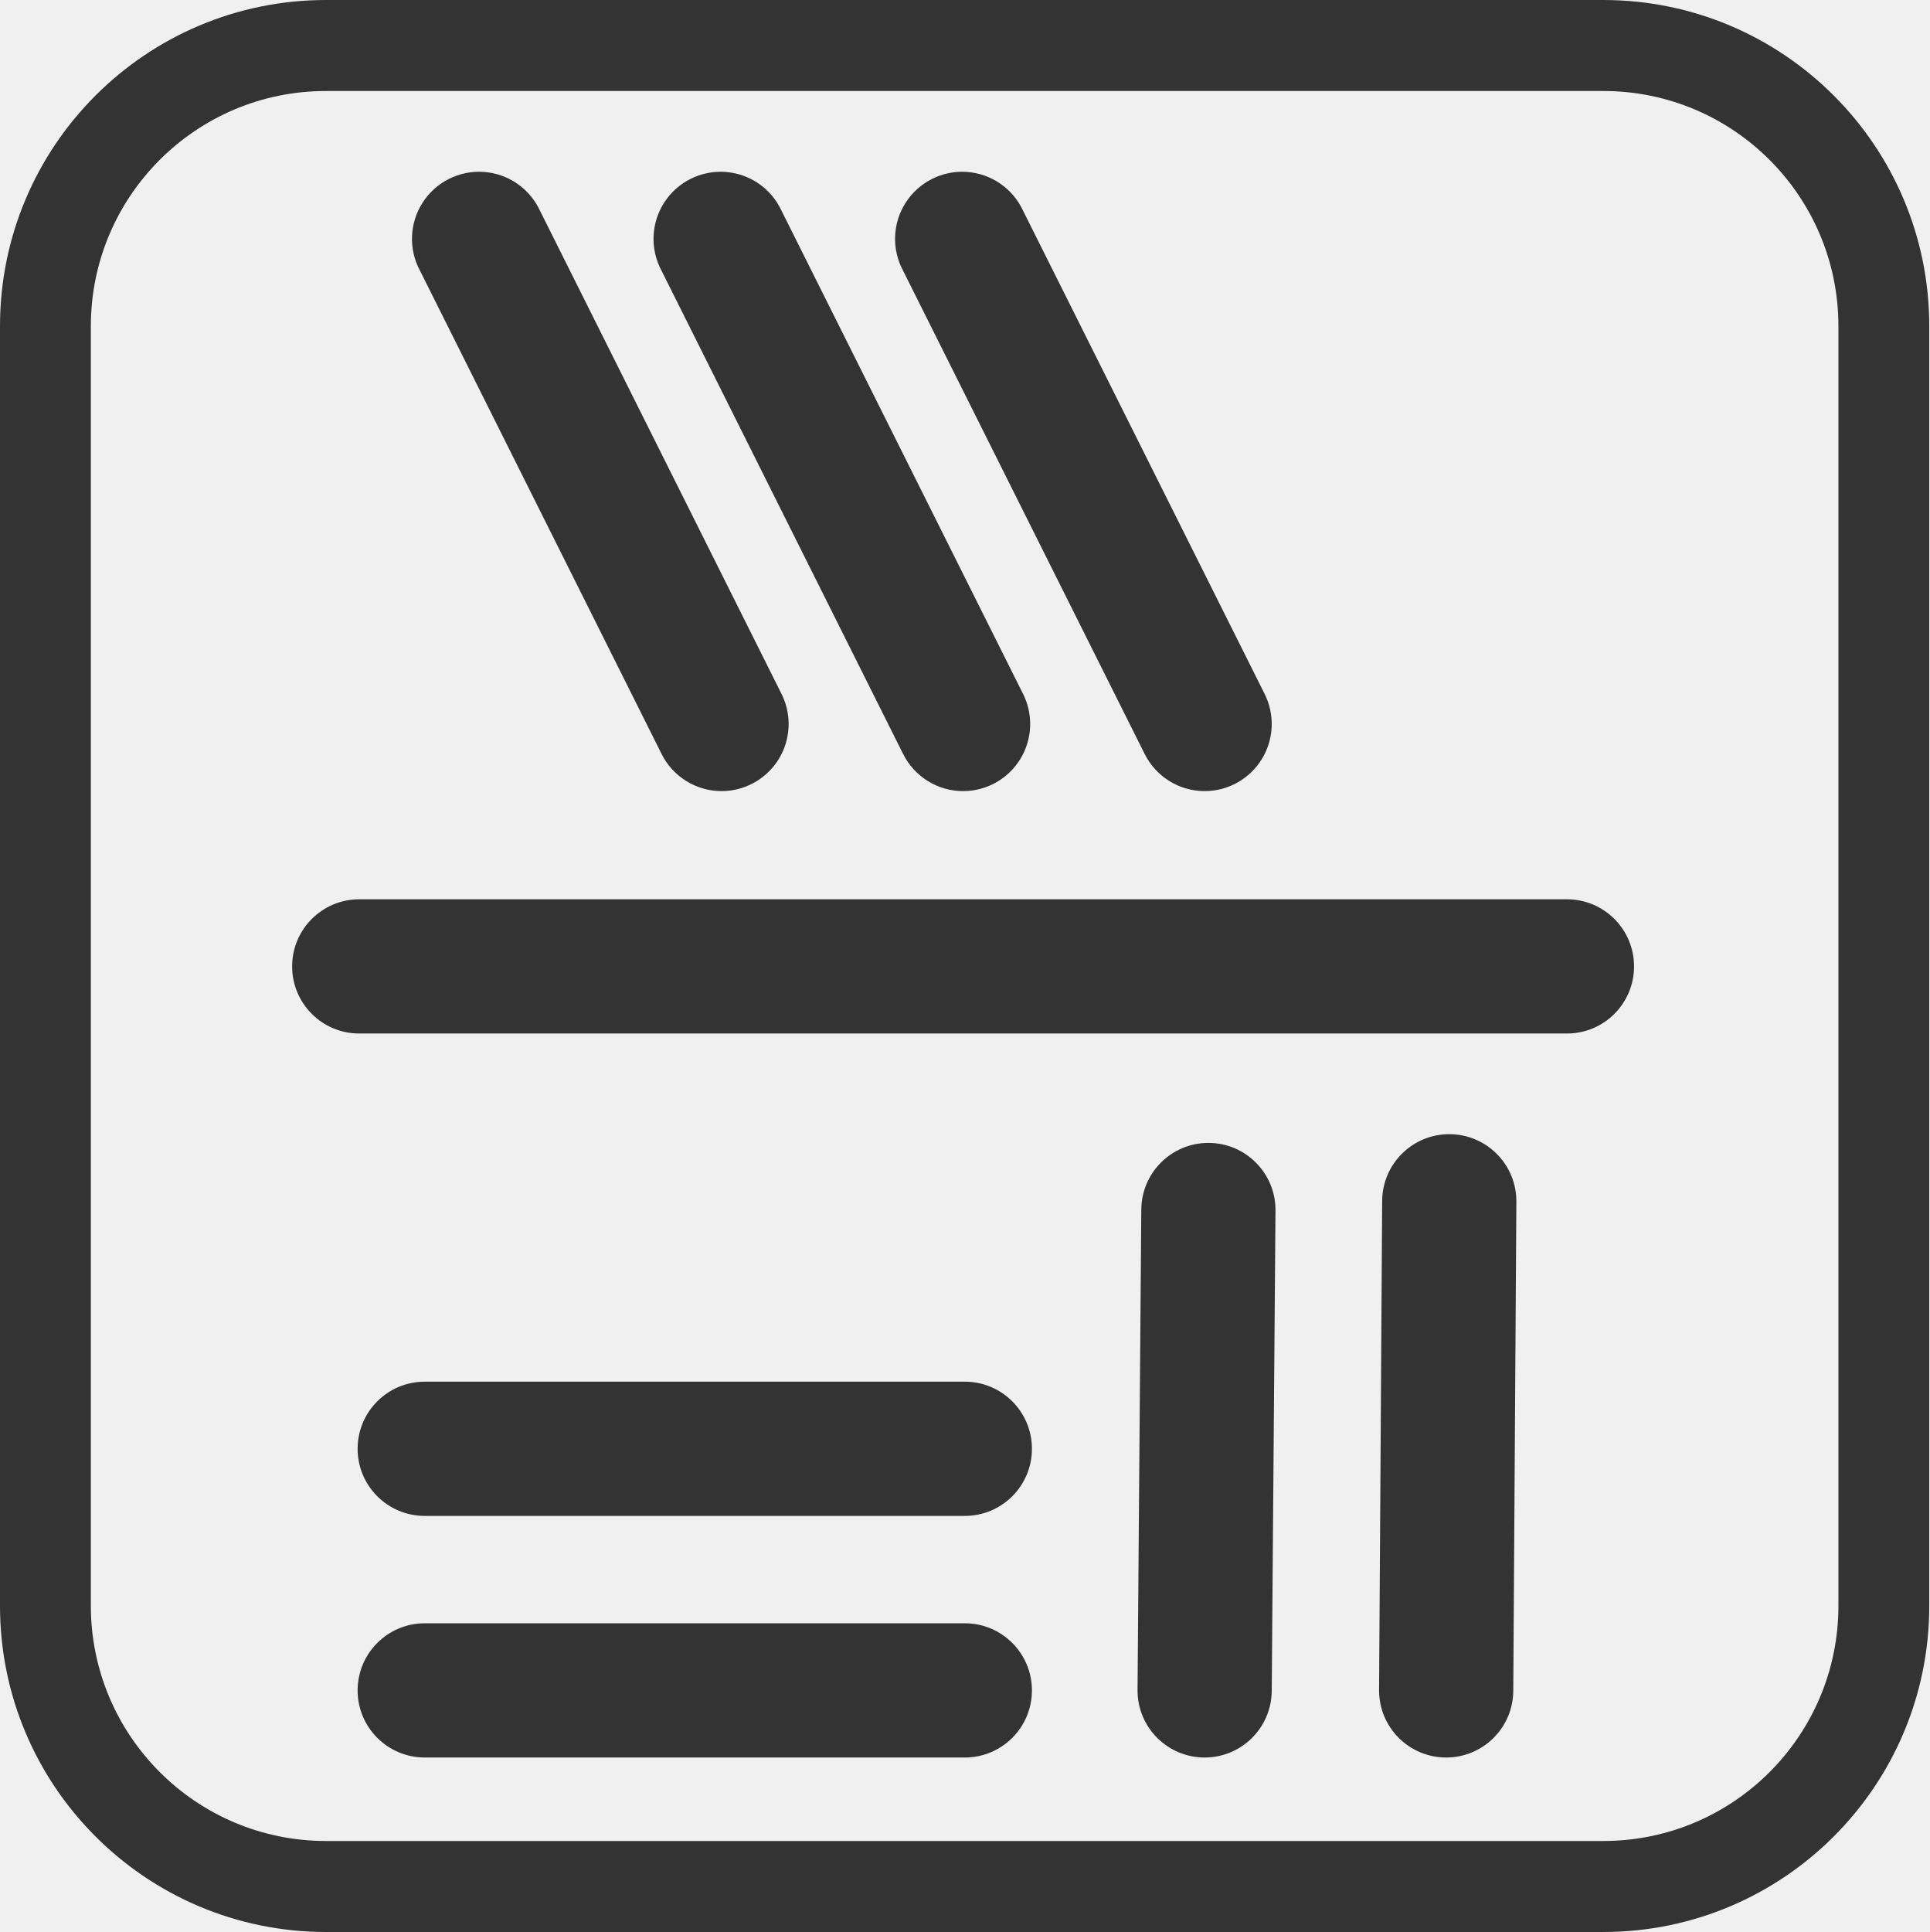
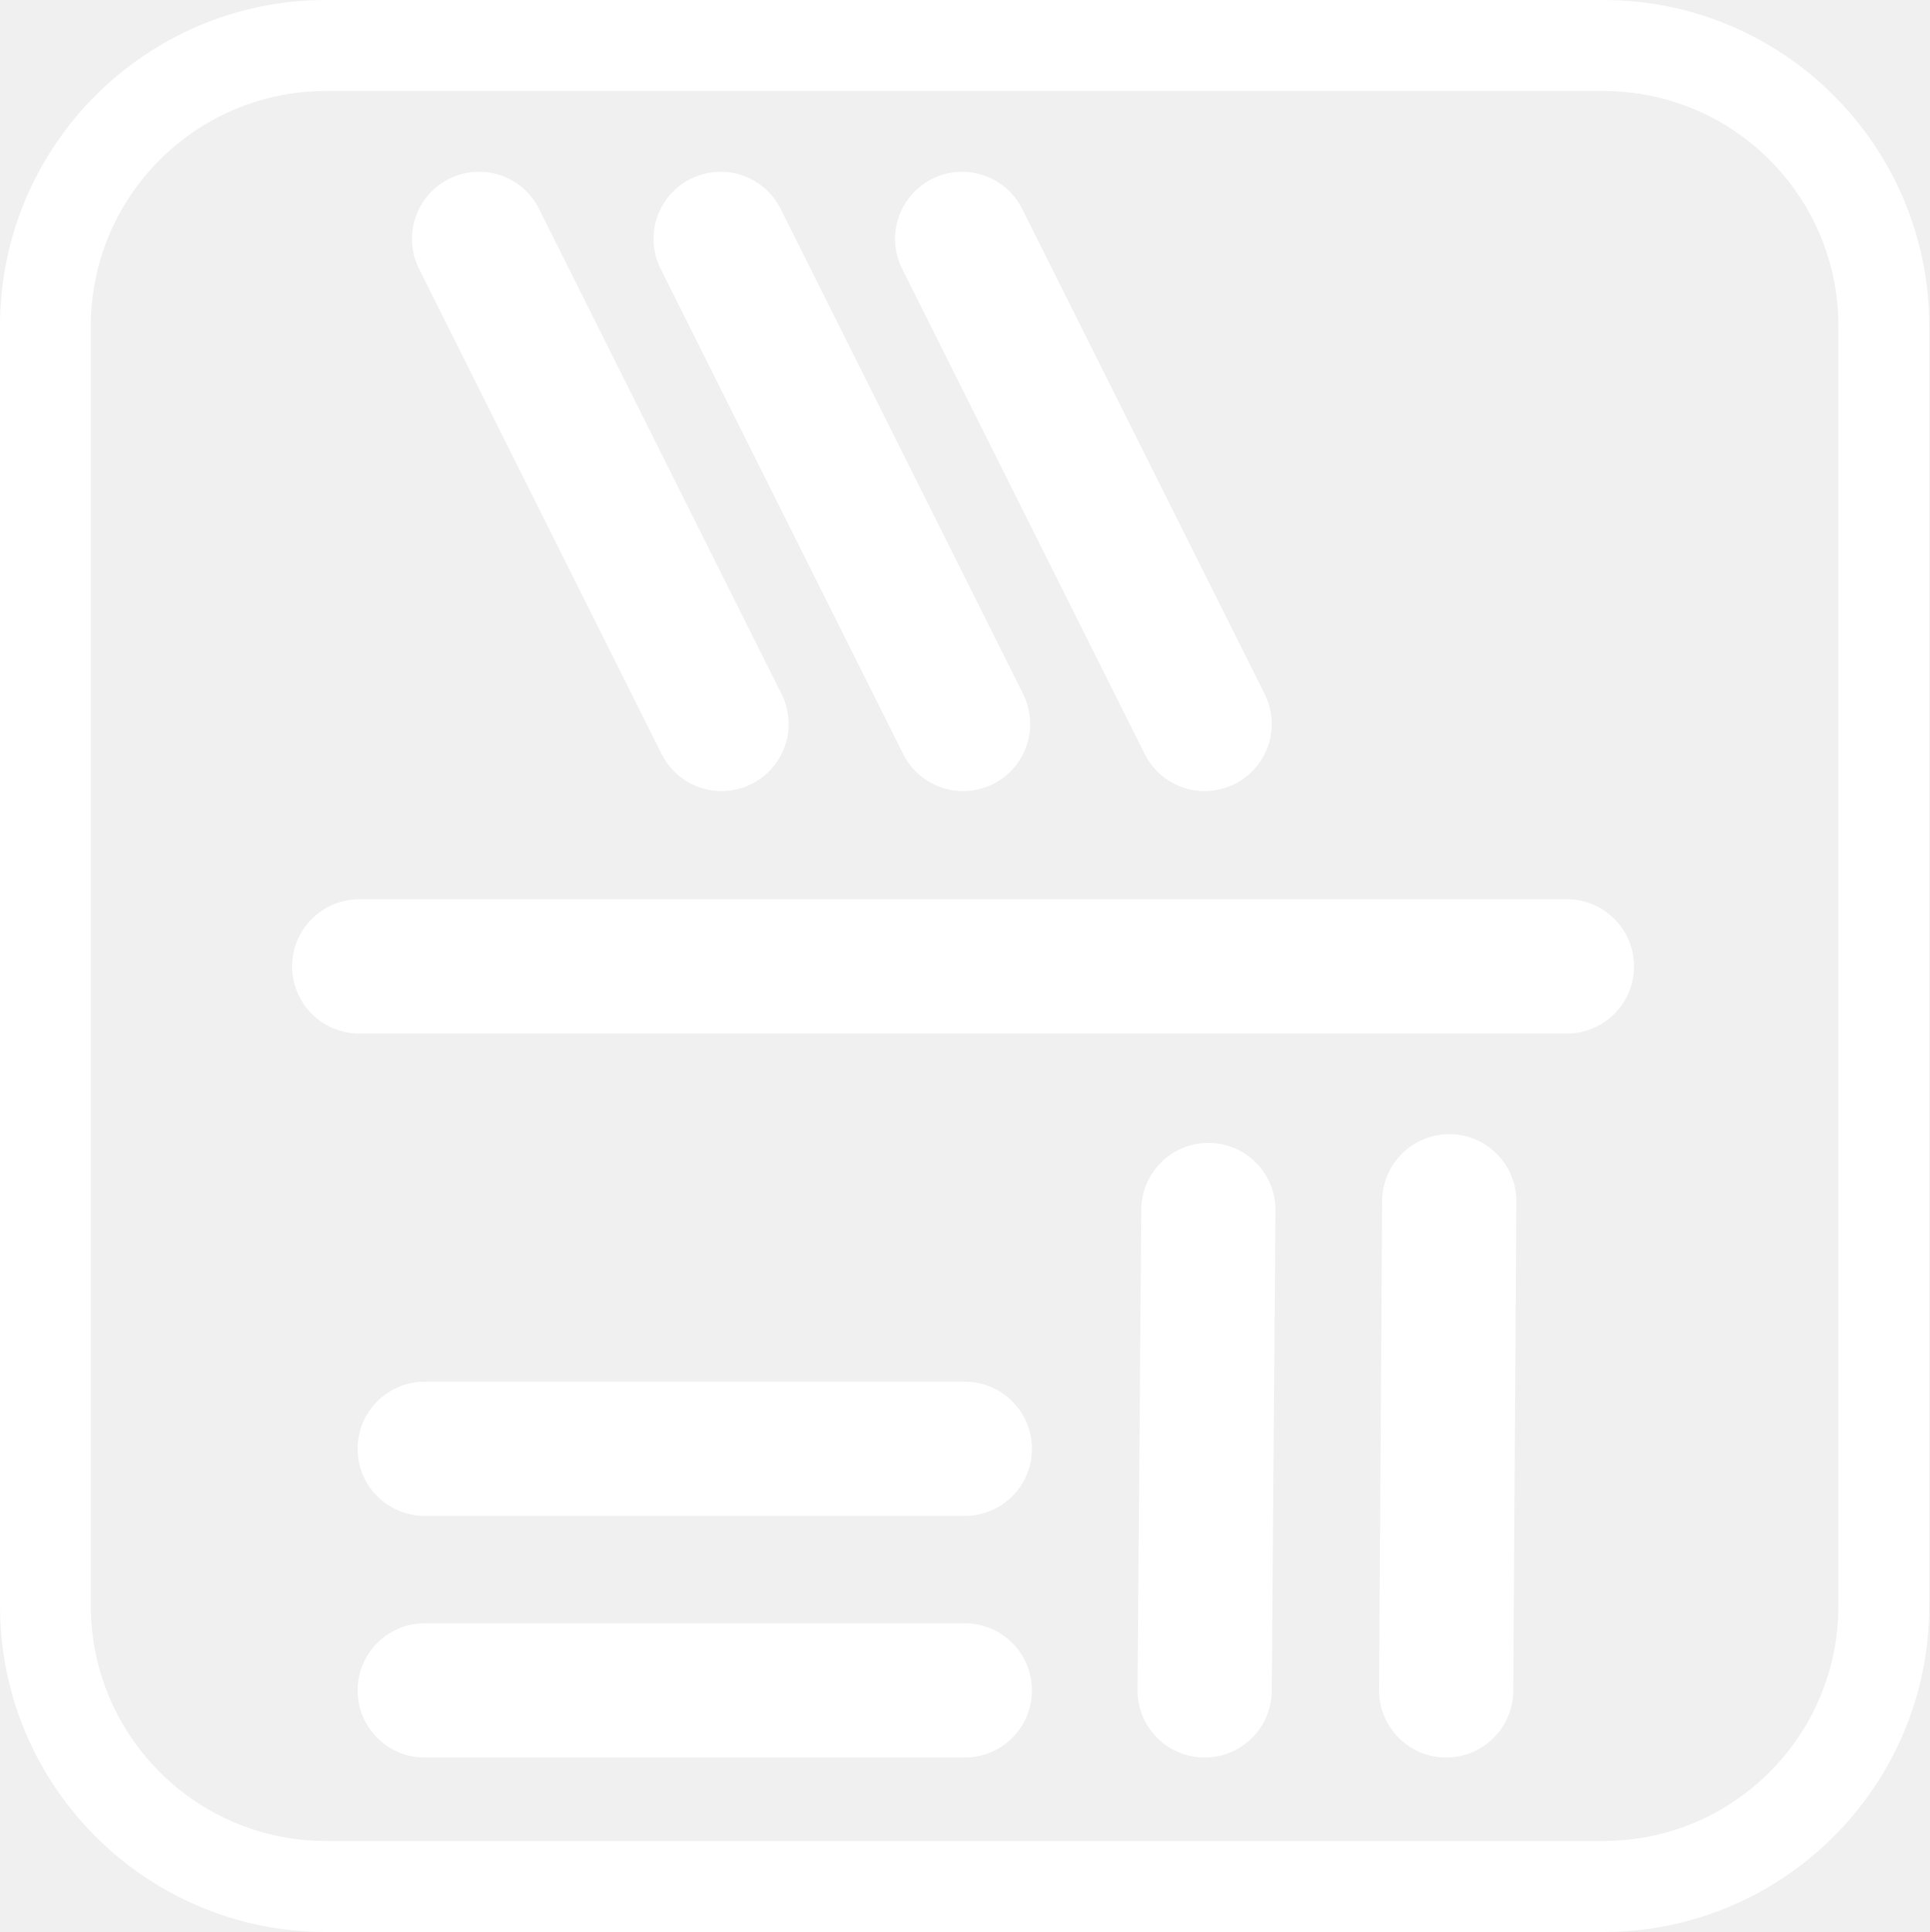
<svg xmlns="http://www.w3.org/2000/svg" viewBox="0 0 143.77 143.94">
  <defs>
-     <style>.cls-1{fill:#333;}</style>
+     <style>.cls-1{fill:#fff;}</style>
  </defs>
  <g id="Layer_2" data-name="Layer 2">
    <g id="Layer_1-2" data-name="Layer 1">
      <path class="cls-1" d="M119.49,143.94H24.29A24.3,24.3,0,0,1,0,119.62V24.31A24.3,24.3,0,0,1,24.29,0h95.2a24.3,24.3,0,0,1,24.28,24.31v95.31A24.3,24.3,0,0,1,119.49,143.94ZM24.29,6.78A17.52,17.52,0,0,0,6.77,24.31v95.31a17.53,17.53,0,0,0,17.52,17.54h95.2A17.52,17.52,0,0,0,137,119.62V24.31A17.52,17.52,0,0,0,119.49,6.78Z" />
      <line class="cls-1" x1="26.77" y1="71.97" x2="116.77" y2="71.97" />
      <path class="cls-1" d="M116.77,77h-90a5,5,0,1,1,0-10h90a5,5,0,1,1,0,10Z" />
      <line class="cls-1" x1="35.77" y1="17.94" x2="53.77" y2="53.94" />
      <path class="cls-1" d="M53.78,58.94a5,5,0,0,1-4.48-2.77l-18-36a5,5,0,1,1,8.94-4.47l18,36a5,5,0,0,1-4.46,7.24Z" />
      <line class="cls-1" x1="53.77" y1="17.94" x2="71.77" y2="53.94" />
      <path class="cls-1" d="M71.78,58.94a5,5,0,0,1-4.48-2.77l-18-36a5,5,0,1,1,8.94-4.47l18,36a5,5,0,0,1-4.46,7.24Z" />
      <line class="cls-1" x1="31.65" y1="107.94" x2="71.9" y2="107.94" />
      <path class="cls-1" d="M71.9,112.94H31.65a5,5,0,0,1,0-10H71.9a5,5,0,0,1,0,10Z" />
      <line class="cls-1" x1="31.65" y1="125.94" x2="71.9" y2="125.94" />
      <path class="cls-1" d="M71.9,130.94H31.65a5,5,0,0,1,0-10H71.9a5,5,0,0,1,0,10Z" />
      <line class="cls-1" x1="89.77" y1="125.94" x2="90.06" y2="90.15" />
      <path class="cls-1" d="M89.77,130.94h0a5,5,0,0,1-5-5l.28-35.79a5,5,0,0,1,5-5h0a5,5,0,0,1,5,5L94.77,126A5,5,0,0,1,89.77,130.94Z" />
      <line class="cls-1" x1="107.77" y1="125.94" x2="108.04" y2="89.5" />
      <path class="cls-1" d="M107.77,130.94h0a5,5,0,0,1-5-5L103,89.46a5,5,0,1,1,10,.08L112.77,126A5,5,0,0,1,107.77,130.94Z" />
      <line class="cls-1" x1="71.77" y1="17.94" x2="89.77" y2="53.94" />
      <path class="cls-1" d="M89.78,58.94a5,5,0,0,1-4.48-2.77l-18-36a5,5,0,1,1,8.94-4.47l18,36a5,5,0,0,1-4.46,7.24Z" />
    </g>
  </g>
</svg>
